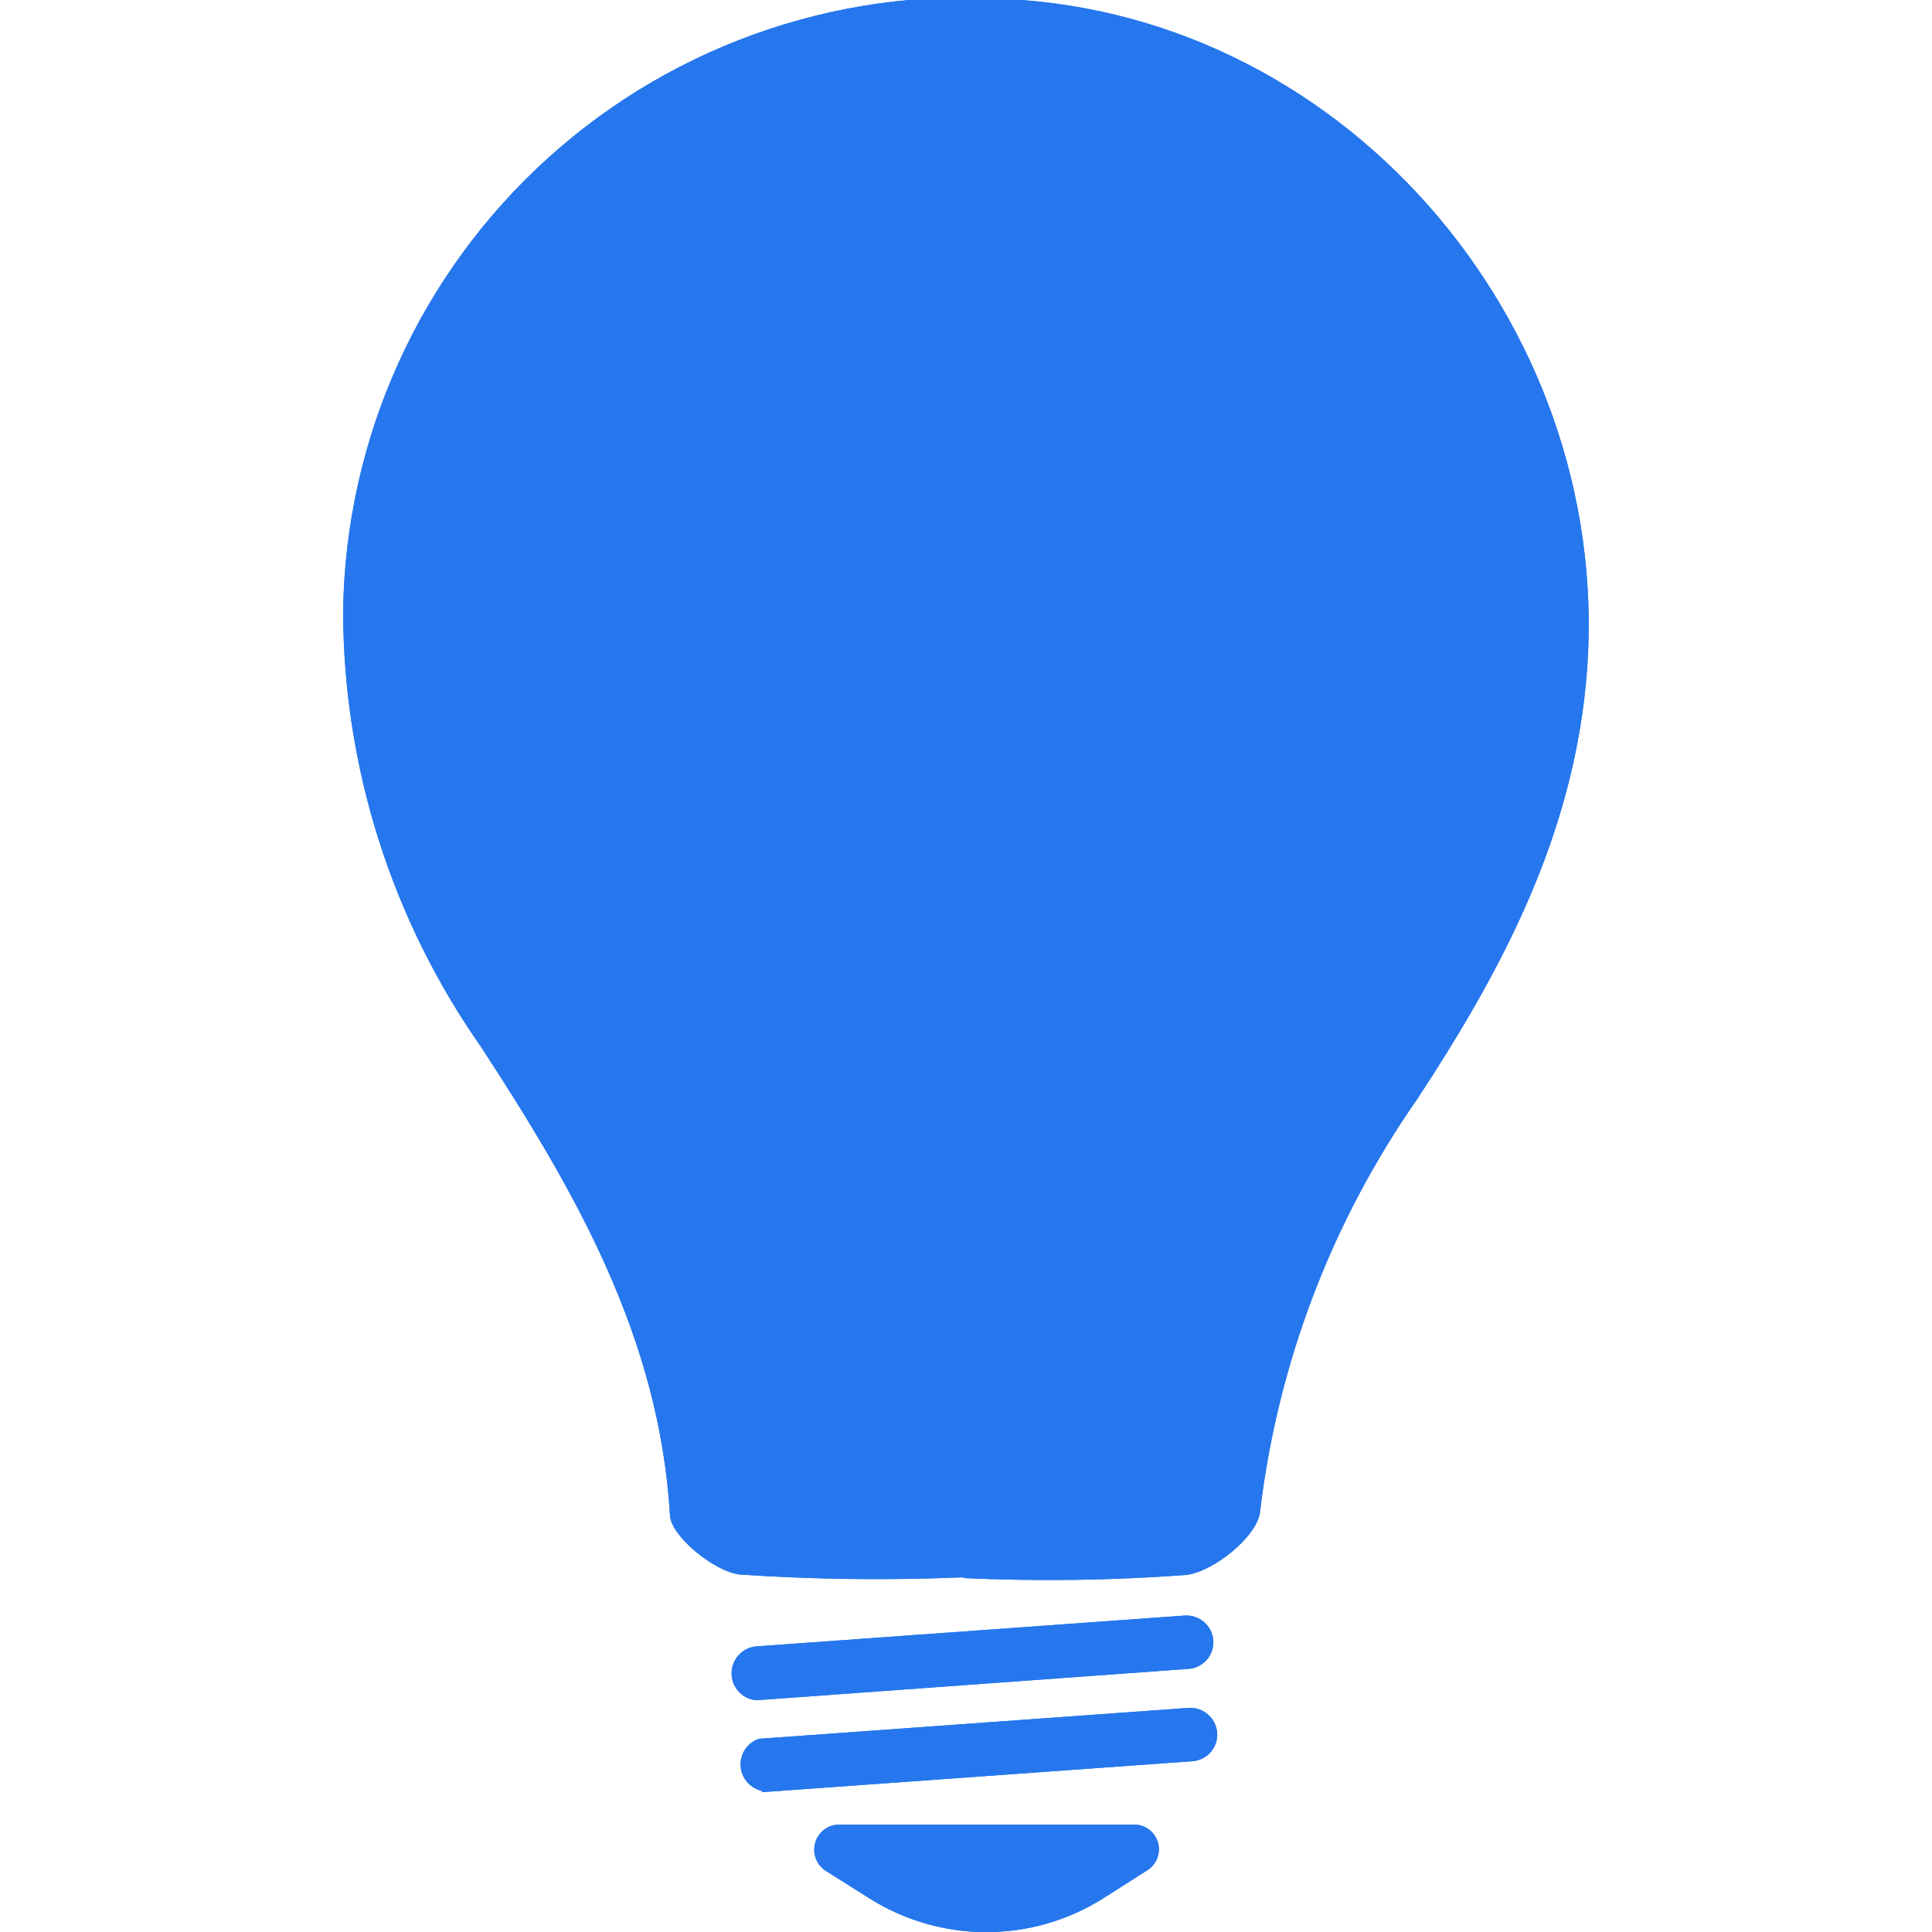
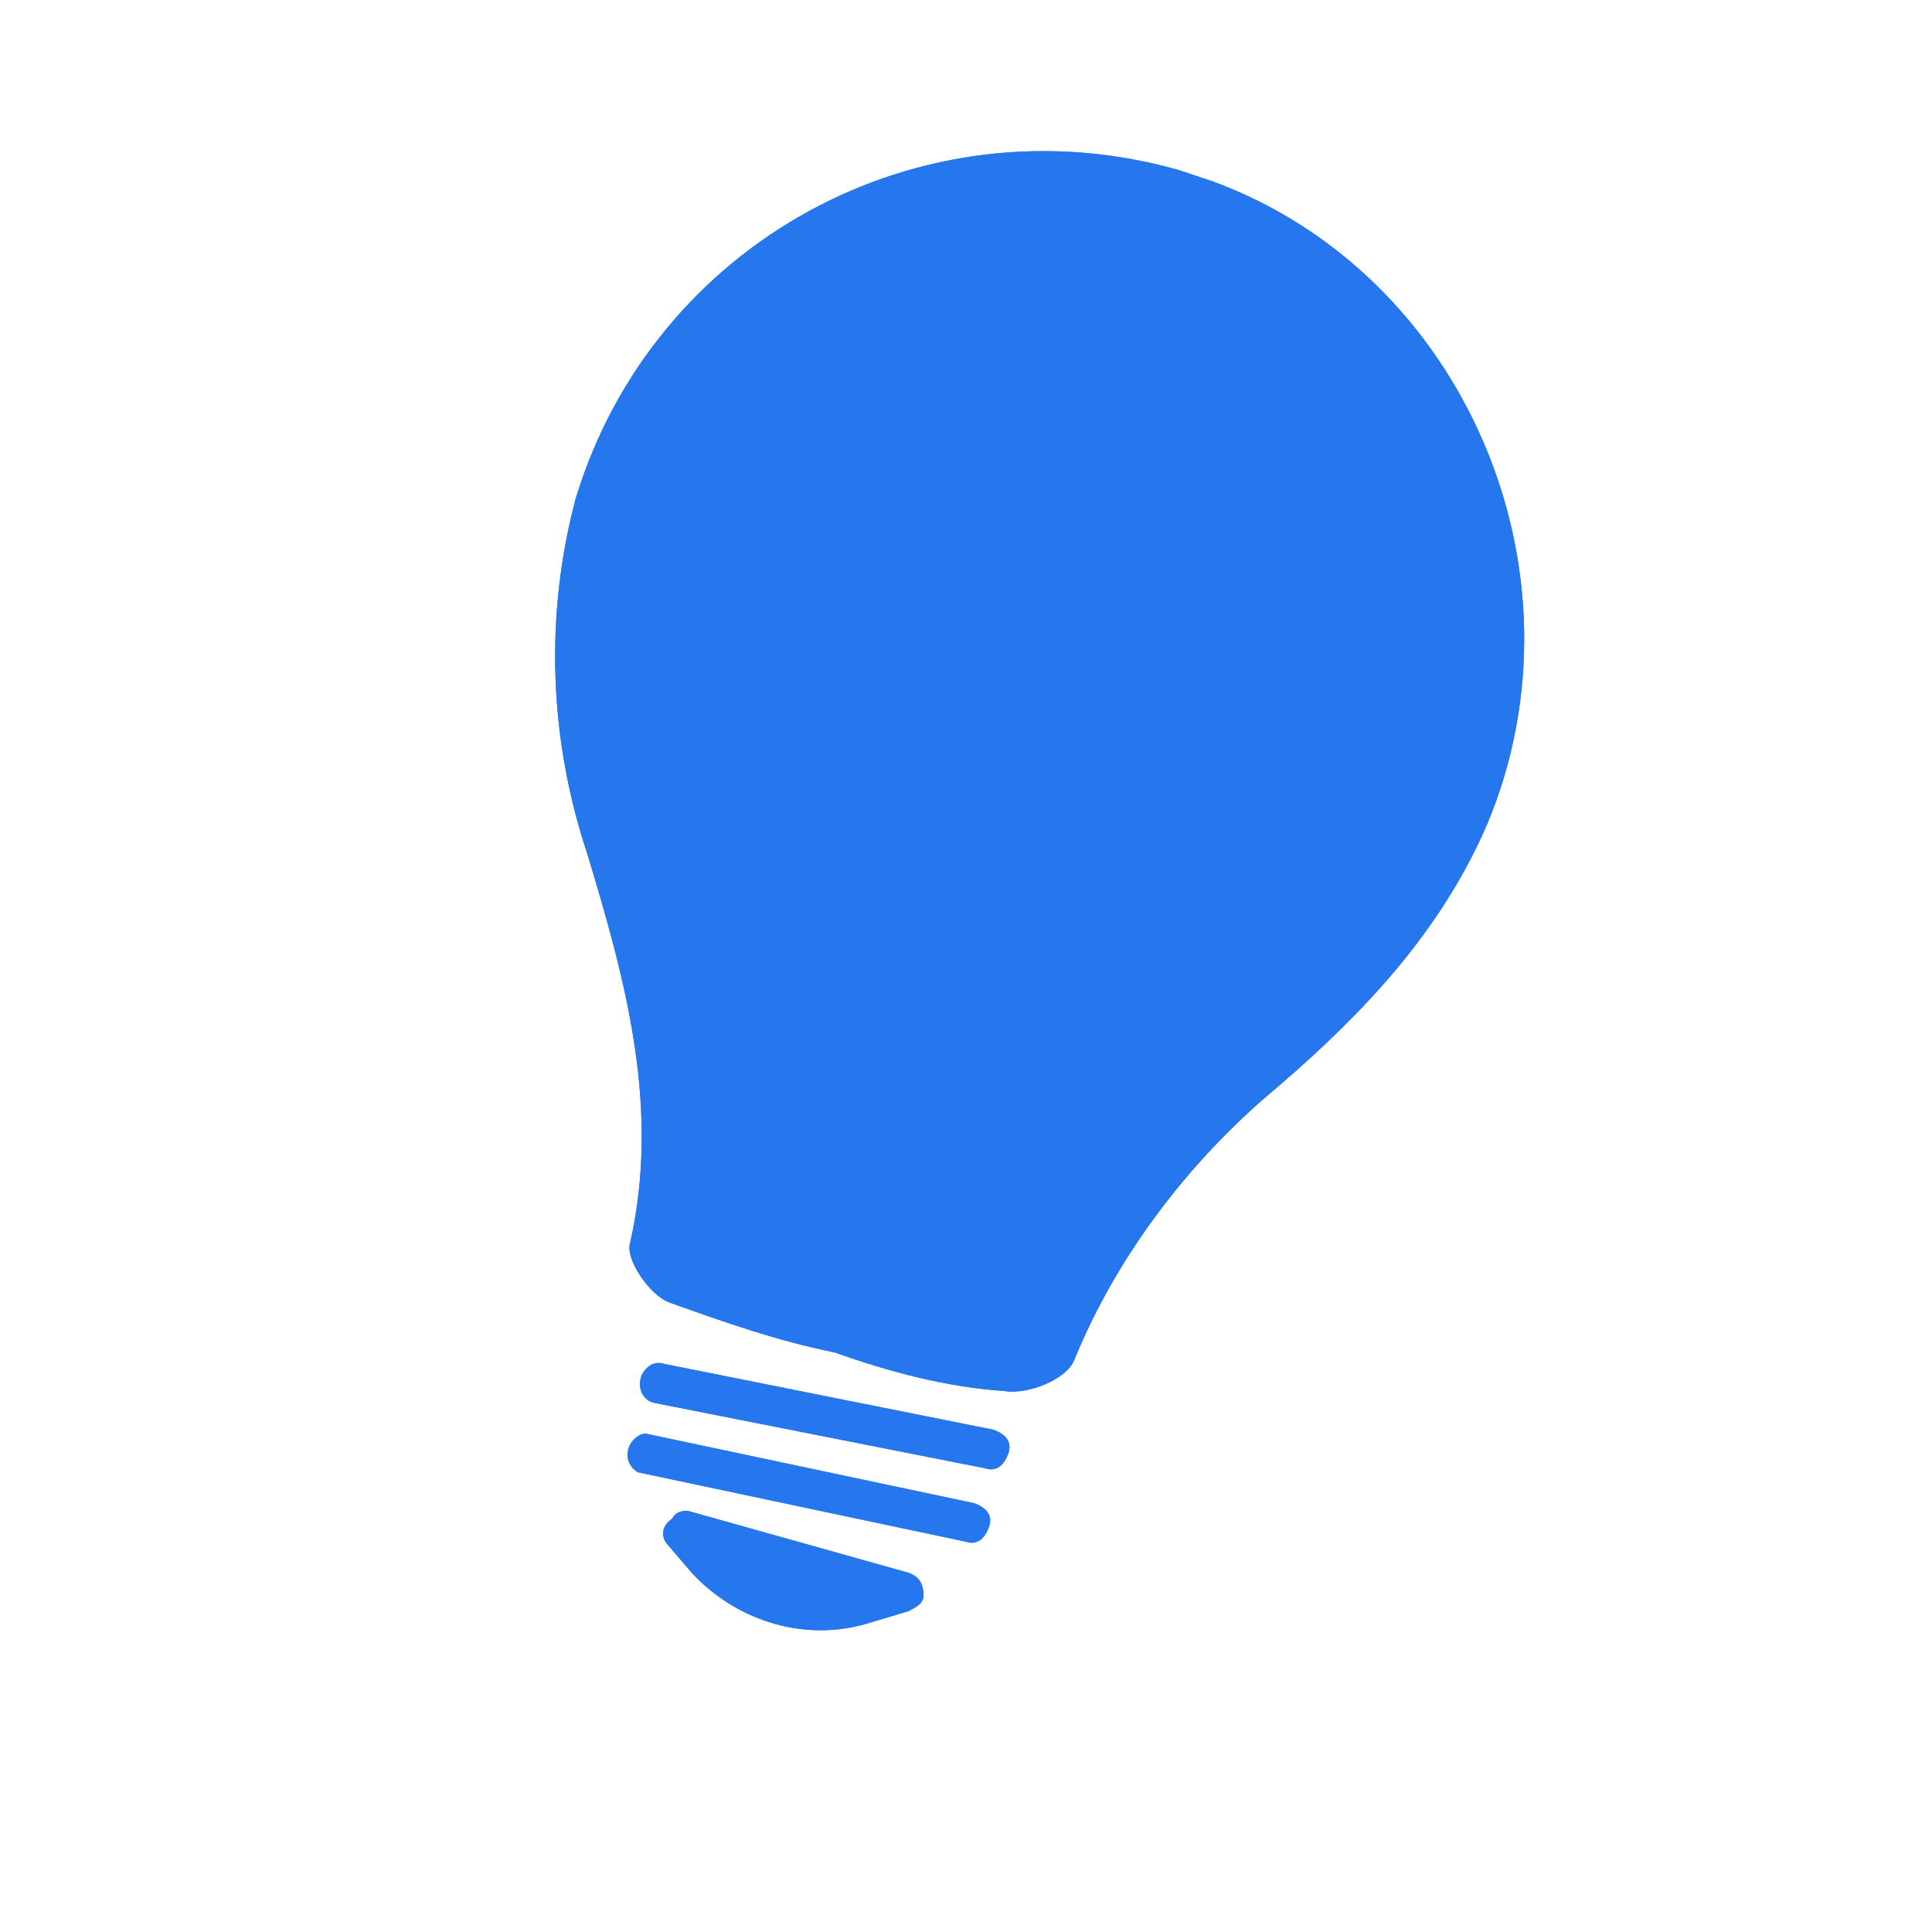
- <svg xmlns="http://www.w3.org/2000/svg" viewBox="0 0 50 50">
-   <defs>
-     <style>.cls-1{fill:#2677ed;}</style>
-   </defs>
-   <g id="Calque_2" data-name="Calque 2">
-     <path class="cls-1" d="M24.93,40.82a52.8,52.8,0,0,1-5.77-.07c-.68-.07-1.79-1-1.82-1.52-.27-4.63-2.47-8.43-4.9-12.15A19.71,19.71,0,0,1,8.88,15.84,16.1,16.1,0,0,1,26.44,0C35.36.67,42.09,9.09,41,18.09c-.47,3.9-2.24,7.18-4.32,10.35a23.5,23.5,0,0,0-4.07,10.68c-.06.63-1.19,1.55-1.91,1.64a48.22,48.22,0,0,1-5.77.08Z" />
-     <path class="cls-1" d="M19.69,46.34A.7.7,0,0,1,19.64,45l11.12-.8a.7.7,0,0,1,.74.64.69.69,0,0,1-.64.74l-11.12.8Z" />
-     <path class="cls-1" d="M19.55,44a.7.7,0,0,1,0-1.39l11.11-.8a.7.7,0,0,1,.74.64.69.69,0,0,1-.64.74L19.61,44Z" />
-     <path class="cls-1" d="M21.71,47.22h7.63a.64.64,0,0,1,.34,1.19l-1.1.7a5.67,5.67,0,0,1-6.11,0l-1.11-.7A.65.65,0,0,1,21.71,47.22Z" />
-     <path class="cls-1" d="M24.93,40.82a52.8,52.8,0,0,1-5.77-.07c-.68-.07-1.79-1-1.82-1.52-.27-4.63-2.47-8.43-4.9-12.15A19.71,19.71,0,0,1,8.88,15.84,16.1,16.1,0,0,1,26.44,0C35.36.67,42.09,9.09,41,18.09c-.47,3.9-2.24,7.18-4.32,10.35a23.5,23.5,0,0,0-4.07,10.68c-.06.63-1.19,1.55-1.91,1.64a48.22,48.22,0,0,1-5.77.08Z" />
-     <path class="cls-1" d="M19.69,46.34A.7.7,0,0,1,19.64,45l11.12-.8a.7.7,0,0,1,.74.64.69.69,0,0,1-.64.74l-11.12.8Z" />
-     <path class="cls-1" d="M19.55,44a.7.7,0,0,1,0-1.39l11.11-.8a.7.7,0,0,1,.74.64.69.69,0,0,1-.64.74L19.61,44Z" />
-     <path class="cls-1" d="M21.71,47.22h7.63a.64.64,0,0,1,.34,1.19l-1.1.7a5.67,5.67,0,0,1-6.11,0l-1.11-.7A.65.65,0,0,1,21.71,47.22Z" />
+ <svg xmlns="http://www.w3.org/2000/svg" version="1.1" id="Calque_1" x="0px" y="0px" viewBox="0 0 50 50" style="enable-background:new 0 0 50 50;" xml:space="preserve">
+   <style type="text/css">
+ 	.st0{fill:#2677ED;}
+ </style>
+   <g id="Calque_2_00000160158508998833569690000003715380371441797020_">
+     <path class="st0" d="M21.6,35c-1.5-0.3-2.9-0.8-4.3-1.3c-0.5-0.2-1.1-1.1-1-1.5c0.8-3.5-0.1-6.8-1.1-10.1c-1-3-1.1-6.2-0.3-9.2   c2-6.6,8.9-10.4,15.6-8.5c0.3,0.1,0.6,0.2,0.9,0.3c6.5,2.4,9.8,10.1,7.1,16.6c-1.2,2.8-3.2,4.9-5.4,6.8c-2.3,1.9-4.2,4.4-5.3,7.1   c-0.2,0.5-1.2,0.9-1.8,0.8C24.5,35.9,23,35.5,21.6,35L21.6,35z" />
+     <path class="st0" d="M16.5,38.1c-0.3-0.2-0.3-0.5-0.2-0.7c0.1-0.2,0.3-0.3,0.4-0.3l8.5,1.8c0.3,0.1,0.5,0.3,0.4,0.6   c-0.1,0.3-0.3,0.5-0.6,0.4c0,0,0,0,0,0L16.5,38.1L16.5,38.1z" />
+     <path class="st0" d="M16.9,36.3c-0.3-0.1-0.4-0.4-0.3-0.7c0.1-0.2,0.3-0.4,0.6-0.3l8.5,1.7c0.3,0.1,0.5,0.3,0.4,0.6   c-0.1,0.3-0.3,0.5-0.6,0.4c0,0,0,0,0,0L16.9,36.3L16.9,36.3z" />
+     <path class="st0" d="M17.8,39.1l5.7,1.6c0.3,0.1,0.4,0.3,0.4,0.6c0,0.2-0.2,0.3-0.4,0.4l-1,0.3c-1.6,0.5-3.4,0-4.6-1.3L17.3,40   c-0.2-0.2-0.2-0.5,0.1-0.7C17.5,39.1,17.7,39.1,17.8,39.1z" />
+     <path class="st0" d="M21.6,35c-1.5-0.3-2.9-0.8-4.3-1.3c-0.5-0.2-1.1-1.1-1-1.5c0.8-3.5-0.1-6.8-1.1-10.1c-1-3-1.1-6.2-0.3-9.2   c2-6.6,8.9-10.4,15.6-8.5c0.3,0.1,0.6,0.2,0.9,0.3c6.5,2.4,9.8,10.1,7.1,16.6c-1.2,2.8-3.2,4.9-5.4,6.8c-2.3,1.9-4.2,4.4-5.3,7.1   c-0.2,0.5-1.2,0.9-1.8,0.8C24.5,35.9,23,35.5,21.6,35L21.6,35z" />
+     <path class="st0" d="M16.5,38.1c-0.3-0.2-0.3-0.5-0.2-0.7c0.1-0.2,0.3-0.3,0.4-0.3l8.5,1.8c0.3,0.1,0.5,0.3,0.4,0.6   c-0.1,0.3-0.3,0.5-0.6,0.4c0,0,0,0,0,0L16.5,38.1L16.5,38.1z" />
+     <path class="st0" d="M16.9,36.3c-0.3-0.1-0.4-0.4-0.3-0.7c0.1-0.2,0.3-0.4,0.6-0.3l8.5,1.7c0.3,0.1,0.5,0.3,0.4,0.6   c-0.1,0.3-0.3,0.5-0.6,0.4c0,0,0,0,0,0L16.9,36.3L16.9,36.3z" />
+     <path class="st0" d="M17.8,39.1l5.7,1.6c0.3,0.1,0.4,0.3,0.4,0.6c0,0.2-0.2,0.3-0.4,0.4l-1,0.3c-1.6,0.5-3.4,0-4.6-1.3L17.3,40   c-0.2-0.2-0.2-0.5,0.1-0.7C17.5,39.1,17.7,39.1,17.8,39.1z" />
  </g>
</svg>
